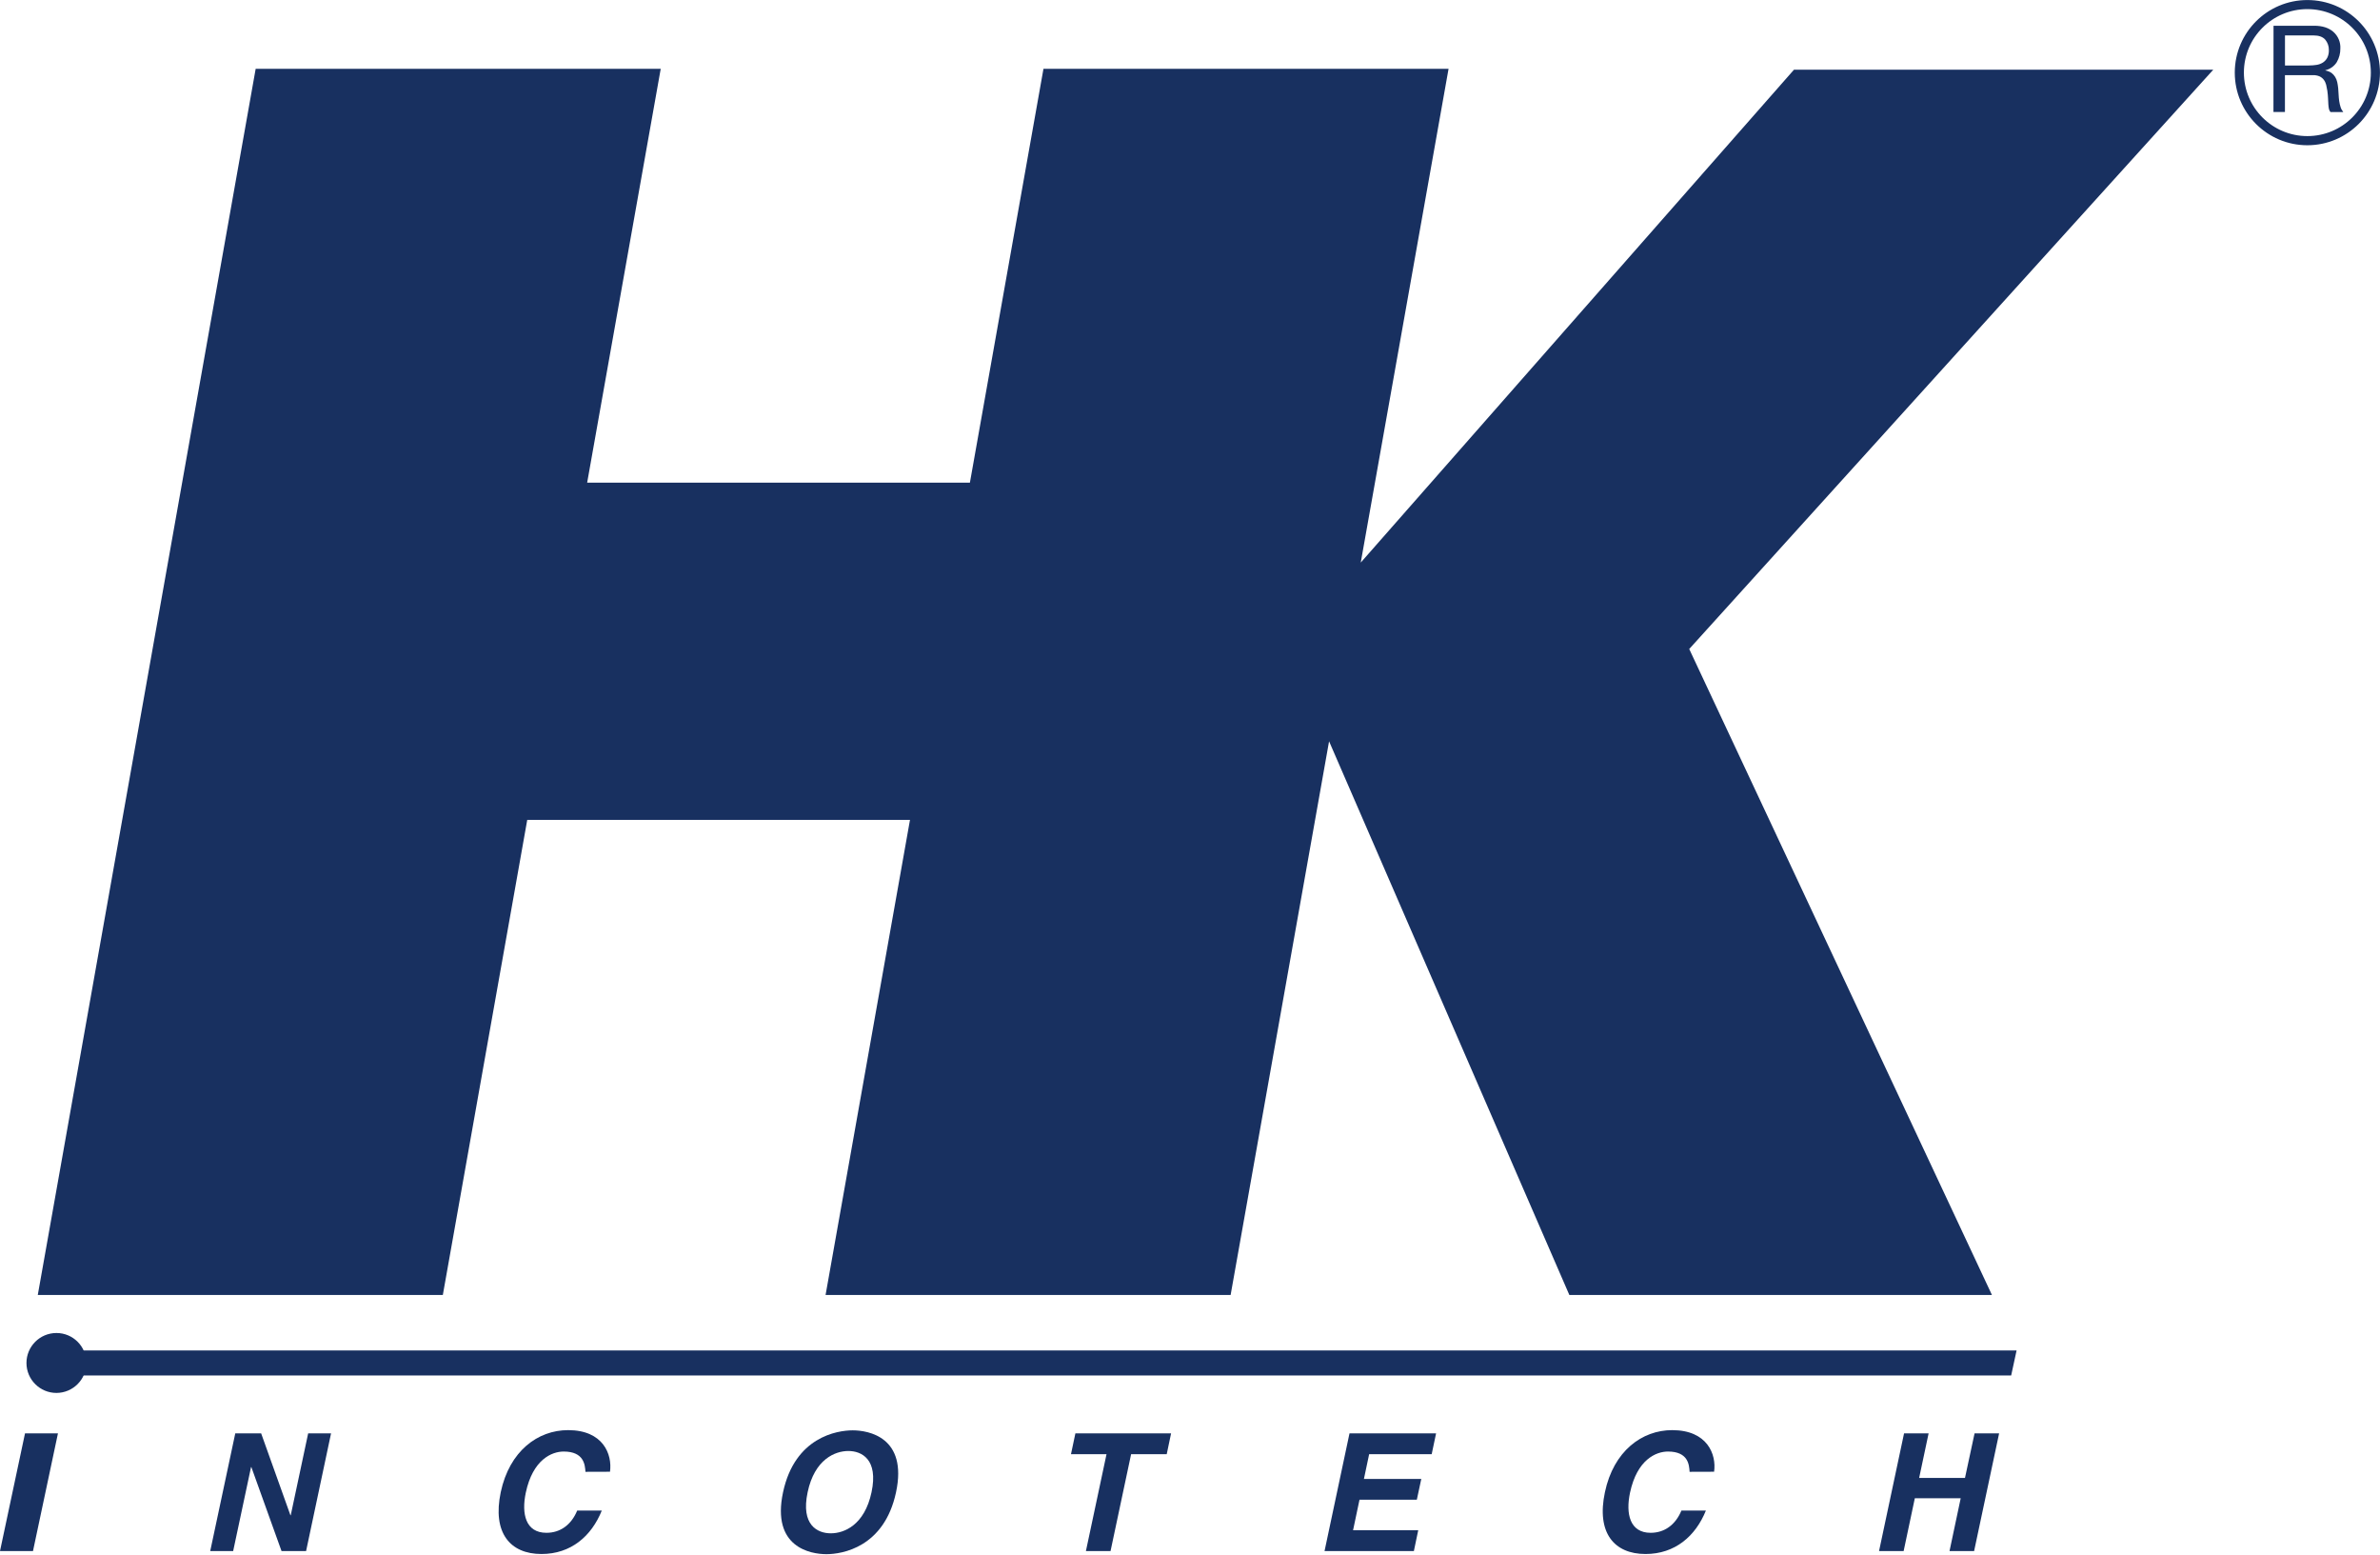
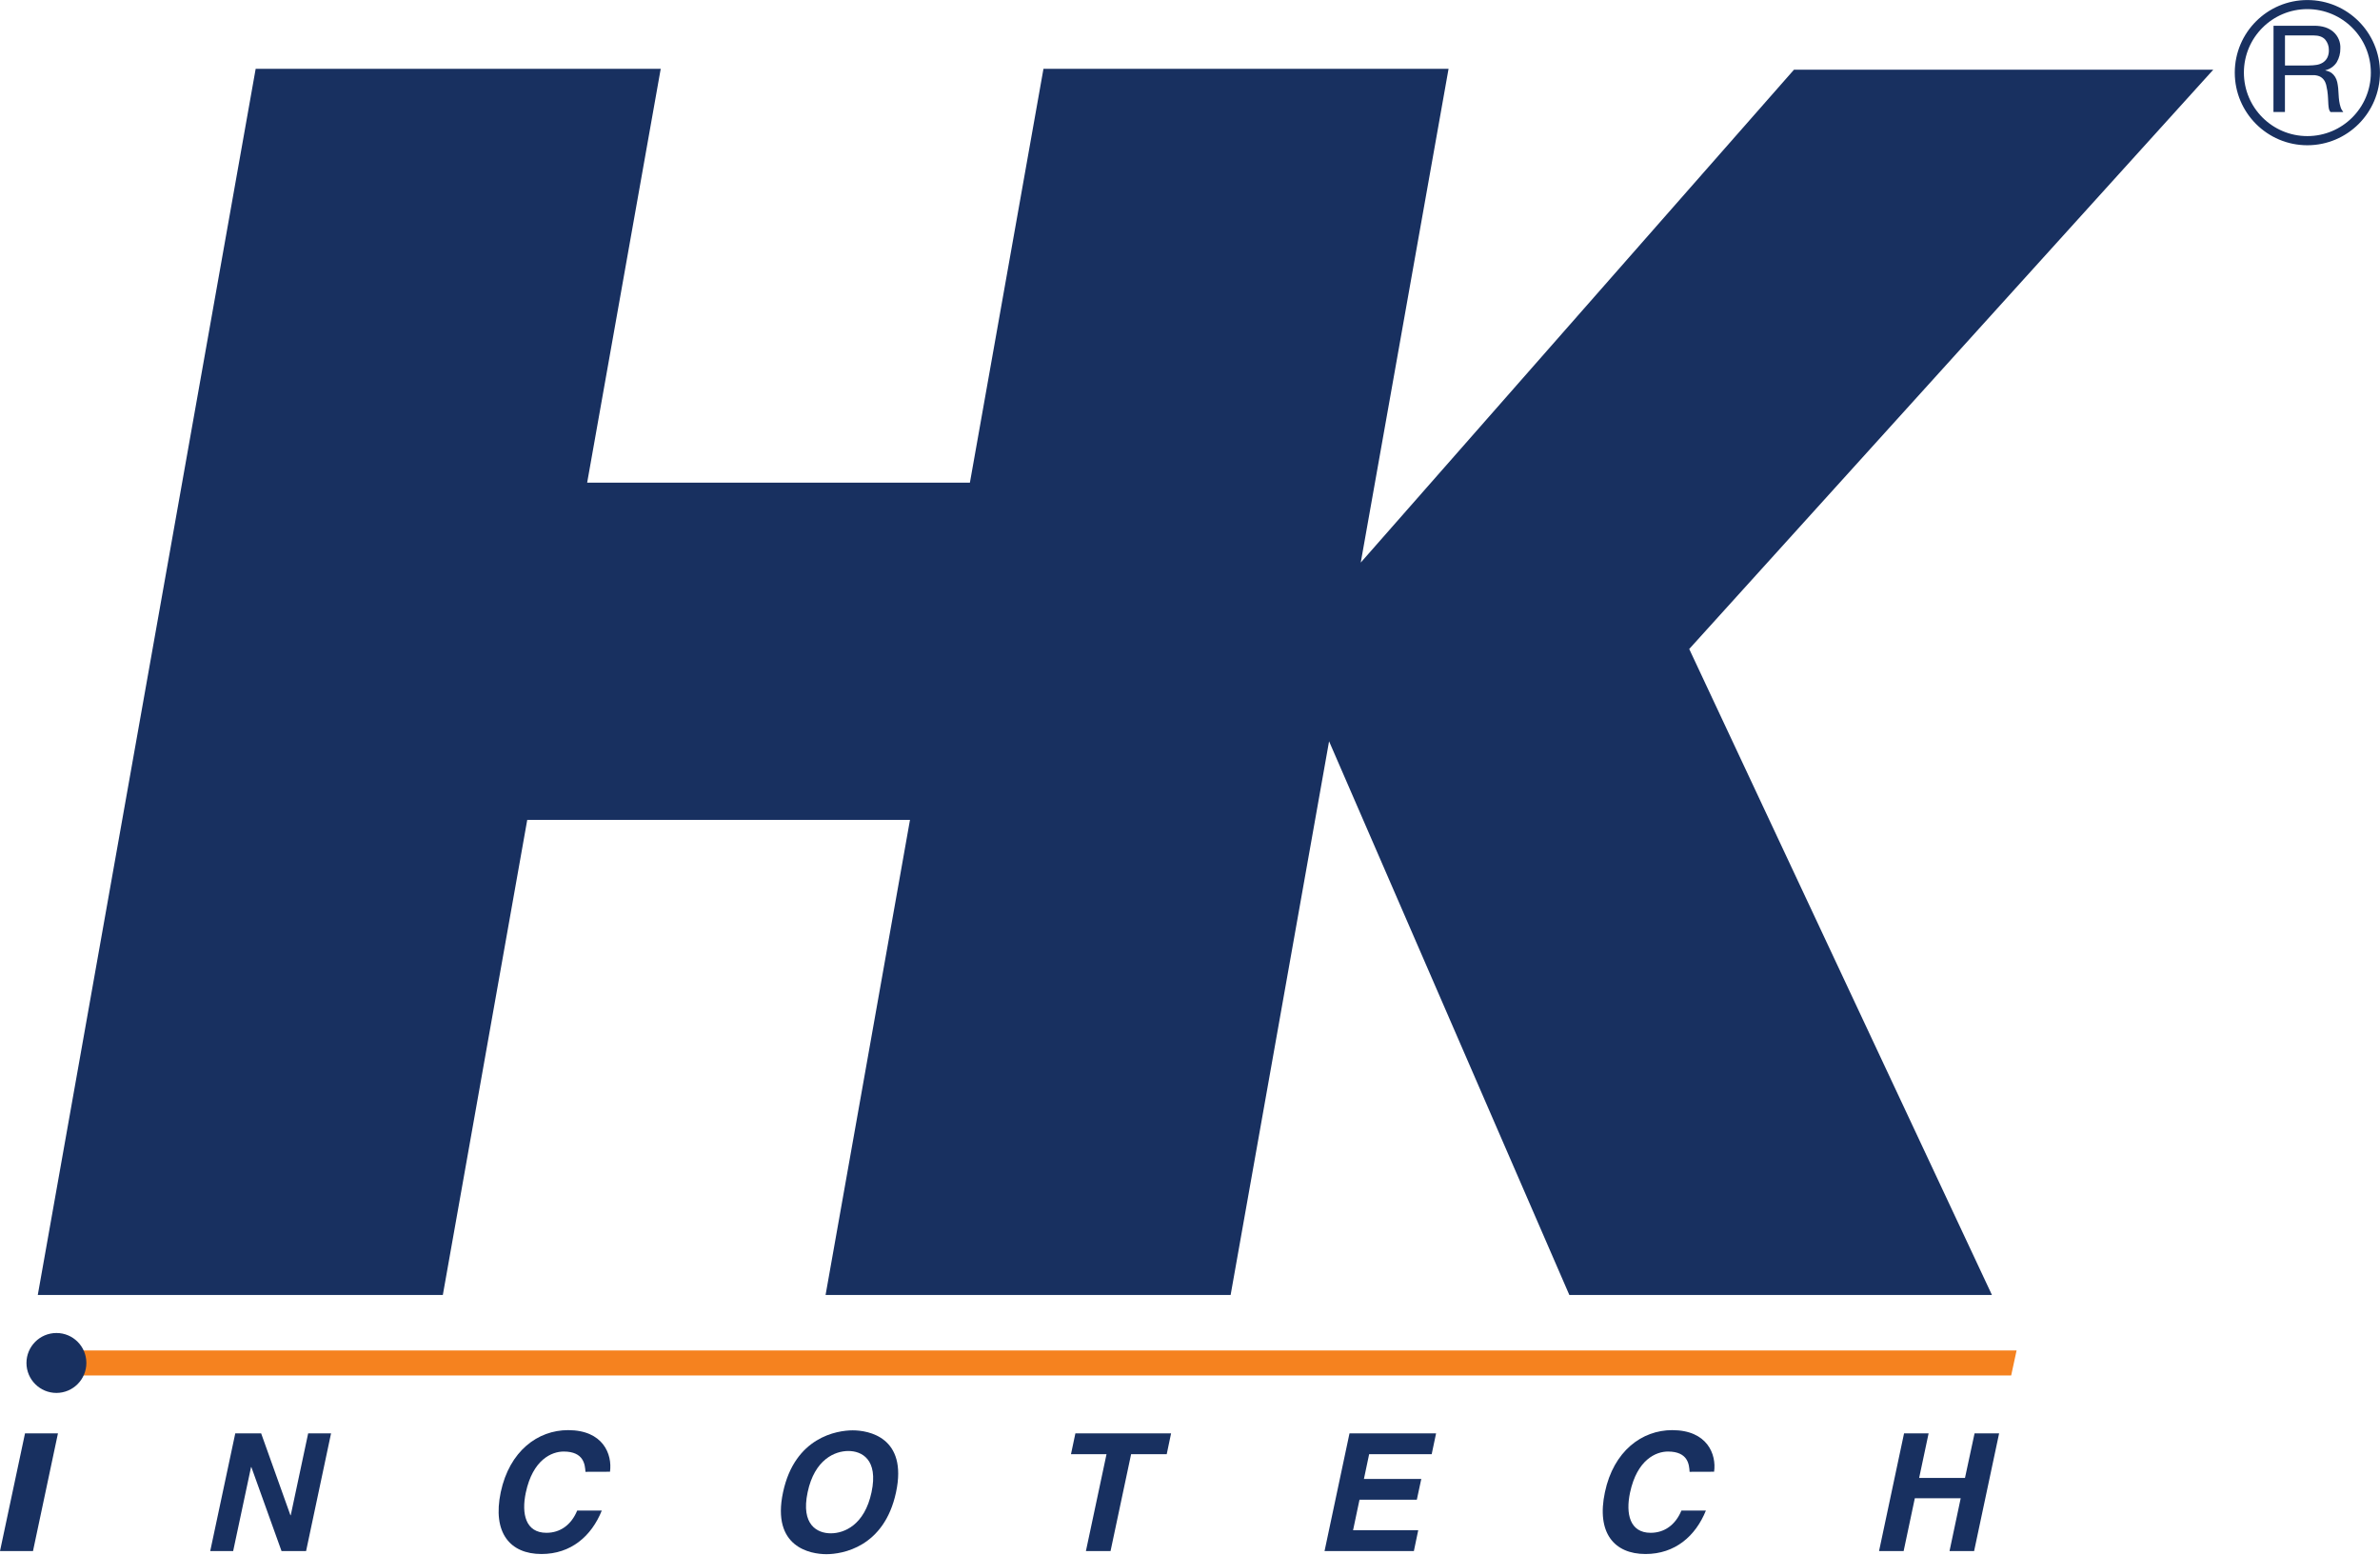
<svg xmlns="http://www.w3.org/2000/svg" id="Layer_2" viewBox="0 0 561.32 366.47">
  <g id="Layer_1-2">
    <g id="logo">
      <polygon points="522 16.43 423.11 16.43 320.93 132.65 341.64 16.23 246.1 16.23 228.75 113.81 138.48 113.81 155.83 16.23 60.3 16.23 8.91 305.35 104.44 305.35 124.35 193.32 214.62 193.32 194.71 305.35 290.24 305.35 313.46 174.79 370.13 305.35 469.8 305.35 398.4 153.03 522 16.43" style="fill:#183060; fill-rule:evenodd;" />
-       <polygon points="474.33 324.33 7.38 324.33 8.81 318.42 475.61 318.42 474.33 324.33" style="fill:#183060; fill-rule:evenodd;" />
+       <polygon points="474.33 324.33 7.38 324.33 8.81 318.42 475.61 318.42 474.33 324.33" style="fill:#f5821f; fill-rule:evenodd;" />
      <polygon points="7.78 365.73 0 365.73 5.9 337.97 13.67 337.97 7.78 365.73" style="fill:#183060; fill-rule:evenodd;" />
      <polygon points="72.68 337.97 78.08 337.97 72.19 365.73 66.4 365.73 59.28 345.92 59.21 345.92 54.99 365.73 49.58 365.73 55.49 337.97 61.59 337.97 68.5 357.29 68.57 357.29 72.68 337.97" style="fill:#183060; fill-rule:evenodd;" />
      <path d="M138.08,347.06c-.11-1.66-.34-4.8-5.14-4.8-2.78,0-7.27,1.86-8.93,9.69-1.06,5-.05,9.47,4.87,9.47,3.2,0,5.83-1.81,7.25-5.24h5.8c-2.44,6.04-7.27,10.24-14.23,10.24-7.38,0-11.62-4.98-9.6-14.58,2.06-9.69,8.73-14.63,15.88-14.63,8.29,0,10.45,5.71,9.89,9.81l-5.78.02Z" style="fill:#183060; fill-rule:evenodd;" />
      <path d="M195.95,361.54c3.13,0,7.95-1.92,9.6-9.69,1.65-7.77-2.34-9.72-5.47-9.72s-7.96,1.95-9.6,9.72c-1.65,7.77,2.33,9.69,5.47,9.69ZM201.11,337.26c3.67,0,13,1.58,10.22,14.6-2.78,13.03-12.75,14.6-16.43,14.6s-13-1.58-10.22-14.6,12.76-14.6,16.43-14.6Z" style="fill:#183060; fill-rule:evenodd;" />
      <polygon points="261.92 365.73 256.11 365.73 260.97 342.89 252.59 342.89 253.63 337.97 276.2 337.97 275.17 342.89 266.77 342.89 261.92 365.73" style="fill:#183060; fill-rule:evenodd;" />
      <polygon points="337.66 342.89 322.91 342.89 321.68 348.72 335.21 348.72 334.16 353.61 320.64 353.61 319.12 360.81 334.49 360.81 333.46 365.73 312.39 365.73 318.28 337.97 338.7 337.97 337.66 342.89" style="fill:#183060; fill-rule:evenodd;" />
      <path d="M398.49,347.06c-.1-1.66-.31-4.8-5.11-4.8-2.78,0-7.27,1.86-8.94,9.69-1.06,5-.04,9.47,4.86,9.47,3.21,0,5.83-1.81,7.26-5.24h5.77c-2.44,6.04-7.29,10.24-14.24,10.24-7.38,0-11.62-4.98-9.57-14.58,2.04-9.69,8.73-14.63,15.86-14.63,8.29,0,10.47,5.71,9.89,9.81l-5.79.02Z" style="fill:#183060; fill-rule:evenodd;" />
      <polygon points="451.61 353.27 448.97 365.73 443.17 365.73 449.07 337.97 454.86 337.97 452.63 348.48 463.44 348.48 465.7 337.97 471.49 337.97 465.59 365.73 459.79 365.73 462.43 353.27 451.61 353.27" style="fill:#183060; fill-rule:evenodd;" />
      <path d="M20.37,321.37c0,3.9-3.16,7.06-7.06,7.07-3.9,0-7.06-3.16-7.07-7.06,0-3.9,3.16-7.06,7.06-7.07h0c3.89-.01,7.05,3.13,7.07,7.01,0,.01,0,.03,0,.04Z" style="fill:#183060; fill-rule:evenodd;" />
      <path d="M544.56,15.44c.6,0,1.21-.05,1.8-.14.53-.08,1.04-.27,1.49-.55.43-.28.78-.66,1.02-1.11.28-.56.41-1.18.39-1.81.03-.91-.28-1.8-.87-2.5-.58-.65-1.5-.98-2.76-.98h-6.72v7.1h5.66ZM536.22,6.07h9.57c1.92,0,3.43.48,4.53,1.44,1.11.98,1.72,2.41,1.65,3.89.02,1.14-.27,2.26-.84,3.25-.61.97-1.58,1.65-2.69,1.91v.06c.52.09,1.01.28,1.44.57.35.26.64.59.87.96.23.38.39.8.49,1.24.09.44.17.93.22,1.42s.08,1.01.1,1.52.07,1.03.14,1.51c.07.47.17.94.32,1.4.13.43.35.83.64,1.18h-3.02c-.18-.22-.31-.48-.37-.76-.06-.34-.11-.68-.13-1.03-.03-.4-.05-.87-.07-1.39s-.07-1.13-.17-1.84c-.08-.49-.17-.96-.28-1.41-.11-.42-.29-.82-.55-1.17-.26-.34-.59-.62-.98-.8-.5-.22-1.04-.32-1.58-.3h-6.61v8.69h-2.71l.02-20.34Z" style="fill:#183060; fill-rule:evenodd;" />
      <path d="M544.19,2.15c-8.27,0-14.97,6.7-14.97,14.97s6.7,14.97,14.97,14.97c8.27,0,14.97-6.7,14.97-14.97,0-8.27-6.71-14.96-14.97-14.97ZM544.19,34.25c-9.46,0-17.12-7.67-17.12-17.12s7.67-17.12,17.12-17.12c9.46,0,17.12,7.67,17.12,17.12h0c-.01,9.45-7.67,17.11-17.12,17.12Z" style="fill:#183060; fill-rule:evenodd;" />
    </g>
  </g>
</svg>
